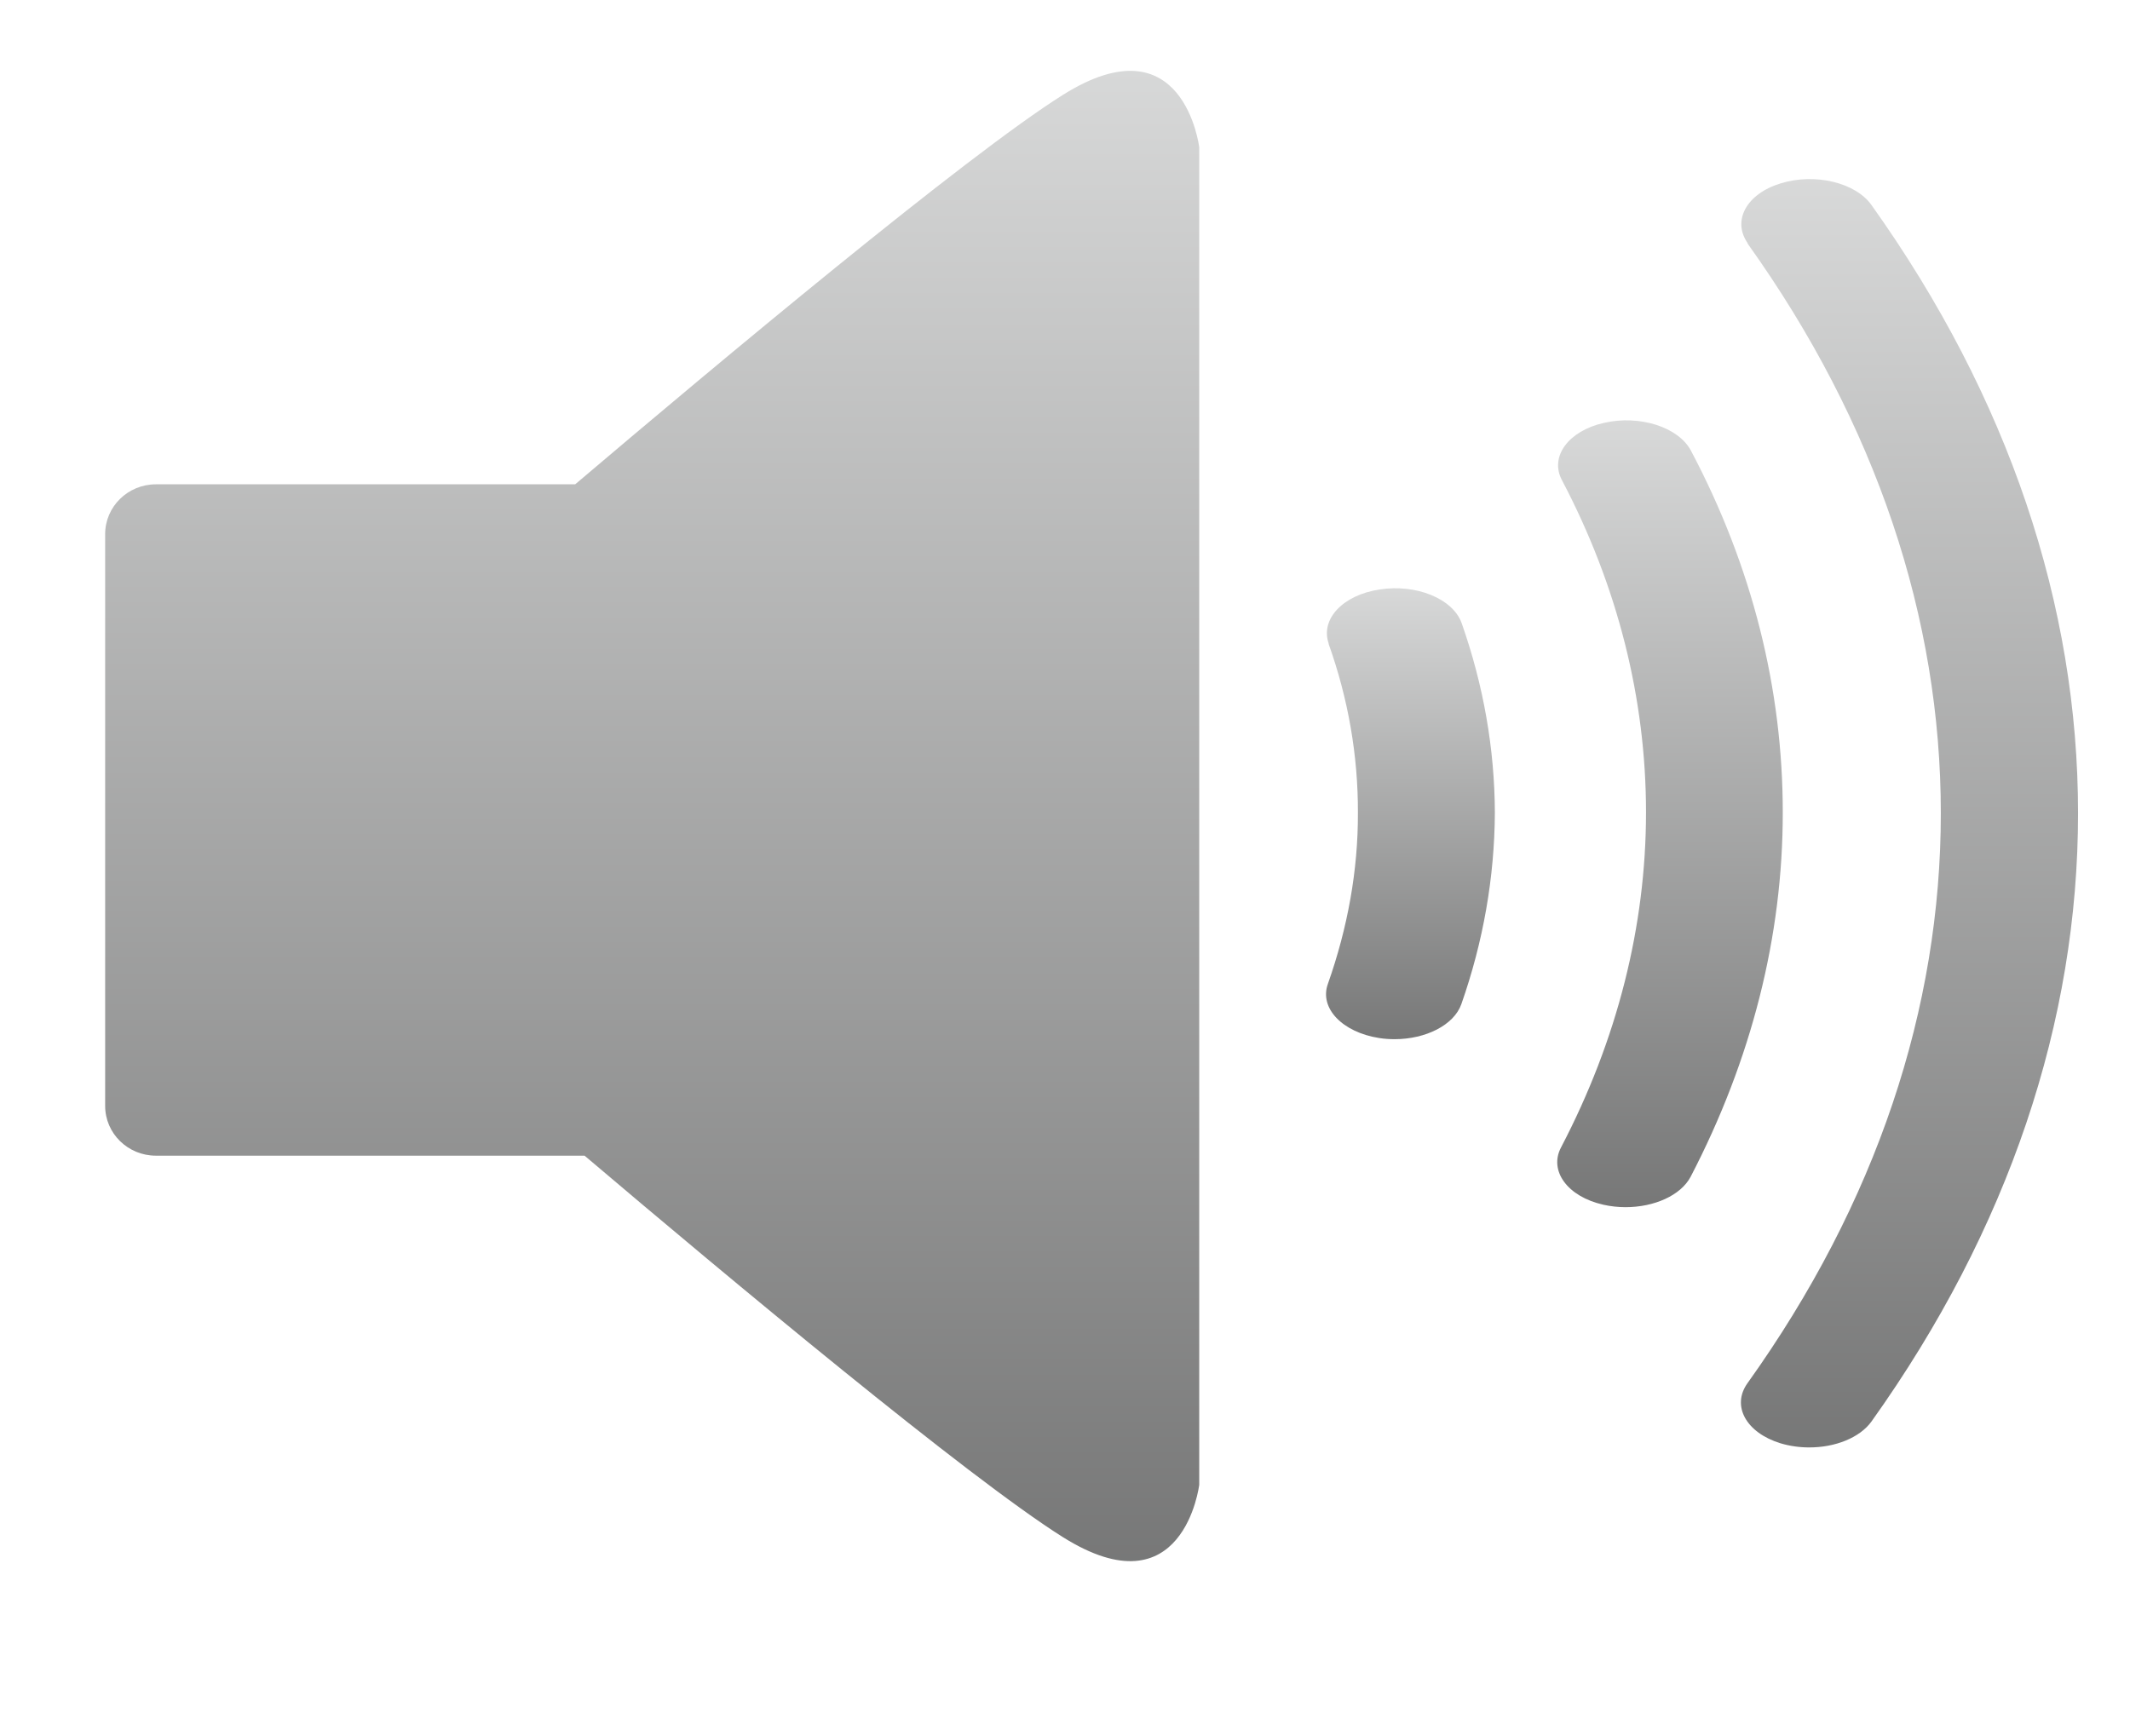
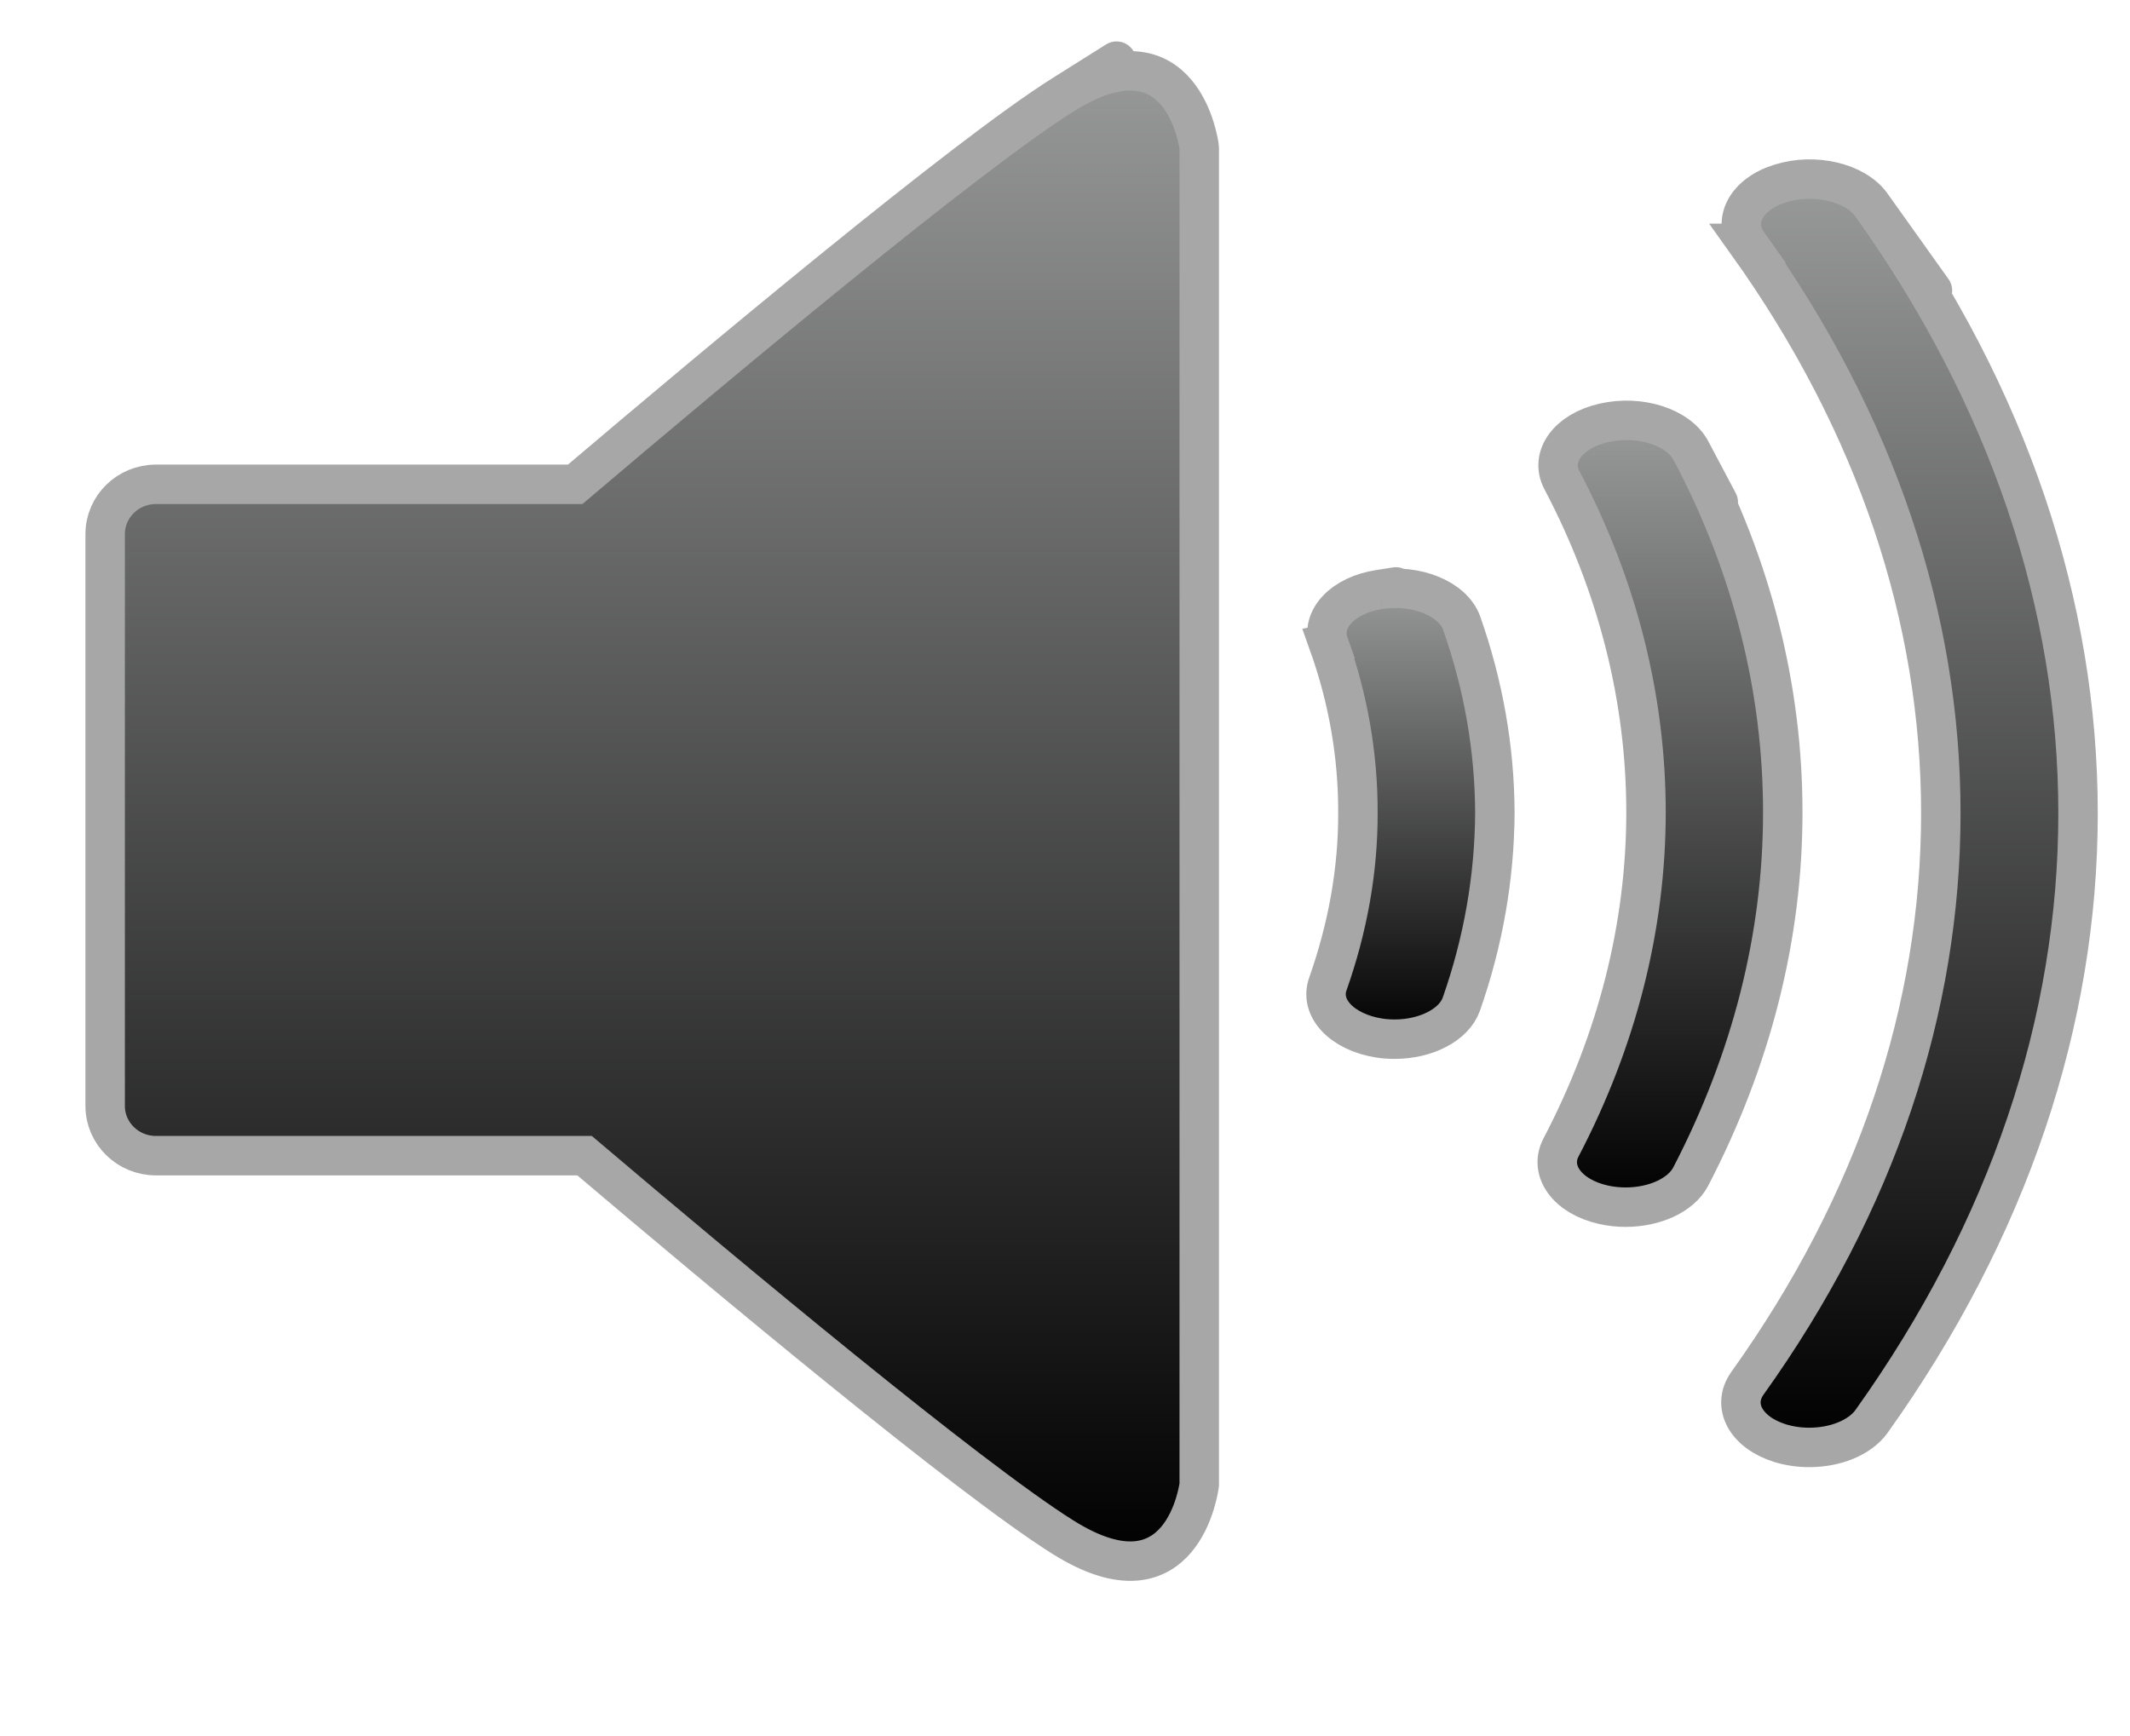
<svg xmlns="http://www.w3.org/2000/svg" width="54px" height="44px" version="1.1">
  <description>Created with Sketch (http://www.bohemiancoding.com/sketch)</description>
  <defs>
-     <linearGradient x1="50%" y1="-39.123%" x2="50%" y2="222.072%" id="linearGradient-1">
+     <linearGradient x1="50%" y1="-66.312%" x2="50%" y2="100%" id="linearGradient-1">
      <stop stop-color="rgb(254,255,255)" offset="0%" />
      <stop stop-color="rgb(0,0,0)" offset="100%" />
    </linearGradient>
  </defs>
  <g id="Page 1" fill="rgb(223,223,223)" fill-rule="evenodd">
-     <g id="Group" fill="rgb(0,0,0)">
-       <path d="M34.975,14.948 C34.045,15.087 33.468,15.701 33.686,16.319 L33.681,16.32 C34.182,17.721 34.431,19.167 34.426,20.61 C34.431,22.064 34.168,23.523 33.665,24.948 C33.442,25.564 34.031,26.176 34.965,26.322 C35.097,26.343 35.229,26.351 35.36,26.351 C36.145,26.351 36.859,25.993 37.047,25.466 C37.607,23.871 37.889,22.24 37.898,20.61 C37.892,18.991 37.611,17.378 37.055,15.798 C36.832,15.181 35.905,14.802 34.975,14.948 C34.975,14.948 35.905,14.802 34.975,14.948 L34.975,14.948" id="Shape" fill="url(#linearGradient-1)" />
-       <path d="M47.446,5.199 C47.036,4.623 46,4.382 45.139,4.651 C44.274,4.917 43.906,5.599 44.311,6.171 L44.302,6.171 C47.574,10.749 49.204,15.68 49.204,20.621 C49.204,25.564 47.575,30.498 44.302,35.075 C43.893,35.647 44.265,36.329 45.138,36.598 C45.377,36.669 45.625,36.704 45.867,36.703 C46.521,36.705 47.146,36.46 47.445,36.047 C50.929,31.164 52.683,25.895 52.683,20.621 C52.683,15.353 50.928,10.084 47.446,5.199 C47.446,5.199 50.928,10.084 47.446,5.199 L47.446,5.199" id="Shape" fill="url(#linearGradient-1)" />
-       <path d="M42.868,11.426 C42.55,10.827 41.563,10.515 40.664,10.723 C39.763,10.925 39.283,11.577 39.597,12.173 C41.021,14.878 41.73,17.737 41.73,20.603 C41.728,23.482 41.005,26.363 39.575,29.097 C39.262,29.691 39.742,30.346 40.649,30.549 C40.835,30.591 41.025,30.611 41.212,30.611 C41.935,30.611 42.61,30.315 42.861,29.84 C44.408,26.865 45.198,23.737 45.197,20.603 C45.198,17.491 44.432,14.378 42.868,11.426 C42.868,11.426 44.432,14.378 42.868,11.426 L42.868,11.426" id="Shape" fill="url(#linearGradient-1)" />
-       <path d="M26.945,2.407 C24.487,3.952 18.201,9.209 14.582,12.281 L3.952,12.281 C3.243,12.281 2.666,12.846 2.666,13.543 L2.666,28.044 C2.666,28.74 3.242,29.305 3.952,29.305 L14.82,29.305 C18.47,32.402 24.54,37.465 26.945,38.977 C30.01,40.904 30.403,37.65 30.403,37.65 L30.403,21.077 L30.403,20.308 L30.403,3.735 C30.403,3.734 30.01,0.479 26.945,2.407 C26.945,2.407 30.01,0.479 26.945,2.407 L26.945,2.407" id="Shape" fill="url(#linearGradient-1)" />
-     </g>
+     <path d="M34.975,14.948 C34.045,15.087 33.468,15.701 33.686,16.319 L33.681,16.32 C34.182,17.721 34.431,19.167 34.426,20.61 C34.431,22.064 34.168,23.523 33.665,24.948 C33.442,25.564 34.031,26.176 34.965,26.322 C35.097,26.343 35.229,26.351 35.36,26.351 C36.145,26.351 36.859,25.993 37.047,25.466 C37.607,23.871 37.889,22.24 37.898,20.61 C37.892,18.991 37.611,17.378 37.055,15.798 C36.832,15.181 35.905,14.802 34.975,14.948 C34.975,14.948 35.905,14.802 34.975,14.948 L34.975,14.948" id="Shape" stroke="rgb(167,167,167)" stroke-width="1" fill="url(#linearGradient-1)" />
+     <path d="M47.446,5.199 C47.036,4.623 46,4.382 45.139,4.651 C44.274,4.917 43.906,5.599 44.311,6.171 L44.302,6.171 C47.574,10.749 49.204,15.68 49.204,20.621 C49.204,25.564 47.575,30.498 44.302,35.075 C43.893,35.647 44.265,36.329 45.138,36.598 C45.377,36.669 45.625,36.704 45.867,36.703 C46.521,36.705 47.146,36.46 47.445,36.047 C50.929,31.164 52.683,25.895 52.683,20.621 C52.683,15.353 50.928,10.084 47.446,5.199 C47.446,5.199 50.928,10.084 47.446,5.199 L47.446,5.199" id="Shape" stroke="rgb(167,167,167)" stroke-width="1" fill="url(#linearGradient-1)" />
+     <path d="M42.868,11.426 C42.55,10.827 41.563,10.515 40.664,10.723 C39.763,10.925 39.283,11.577 39.597,12.173 C41.021,14.878 41.73,17.737 41.73,20.603 C41.728,23.482 41.005,26.363 39.575,29.097 C39.262,29.691 39.742,30.346 40.649,30.549 C40.835,30.591 41.025,30.611 41.212,30.611 C41.935,30.611 42.61,30.315 42.861,29.84 C44.408,26.865 45.198,23.737 45.197,20.603 C45.198,17.491 44.432,14.378 42.868,11.426 C42.868,11.426 44.432,14.378 42.868,11.426 L42.868,11.426" id="Shape" stroke="rgb(167,167,167)" stroke-width="1" fill="url(#linearGradient-1)" />
+     <path d="M26.945,2.407 C24.487,3.952 18.201,9.209 14.582,12.281 L3.952,12.281 C3.243,12.281 2.666,12.846 2.666,13.543 L2.666,28.044 C2.666,28.74 3.242,29.305 3.952,29.305 L14.82,29.305 C18.47,32.402 24.54,37.465 26.945,38.977 C30.01,40.904 30.403,37.65 30.403,37.65 L30.403,21.077 L30.403,20.308 L30.403,3.735 C30.403,3.734 30.01,0.479 26.945,2.407 C26.945,2.407 30.01,0.479 26.945,2.407 L26.945,2.407" id="Shape" stroke="rgb(167,167,167)" stroke-width="1" fill="url(#linearGradient-1)" />
  </g>
</svg>
